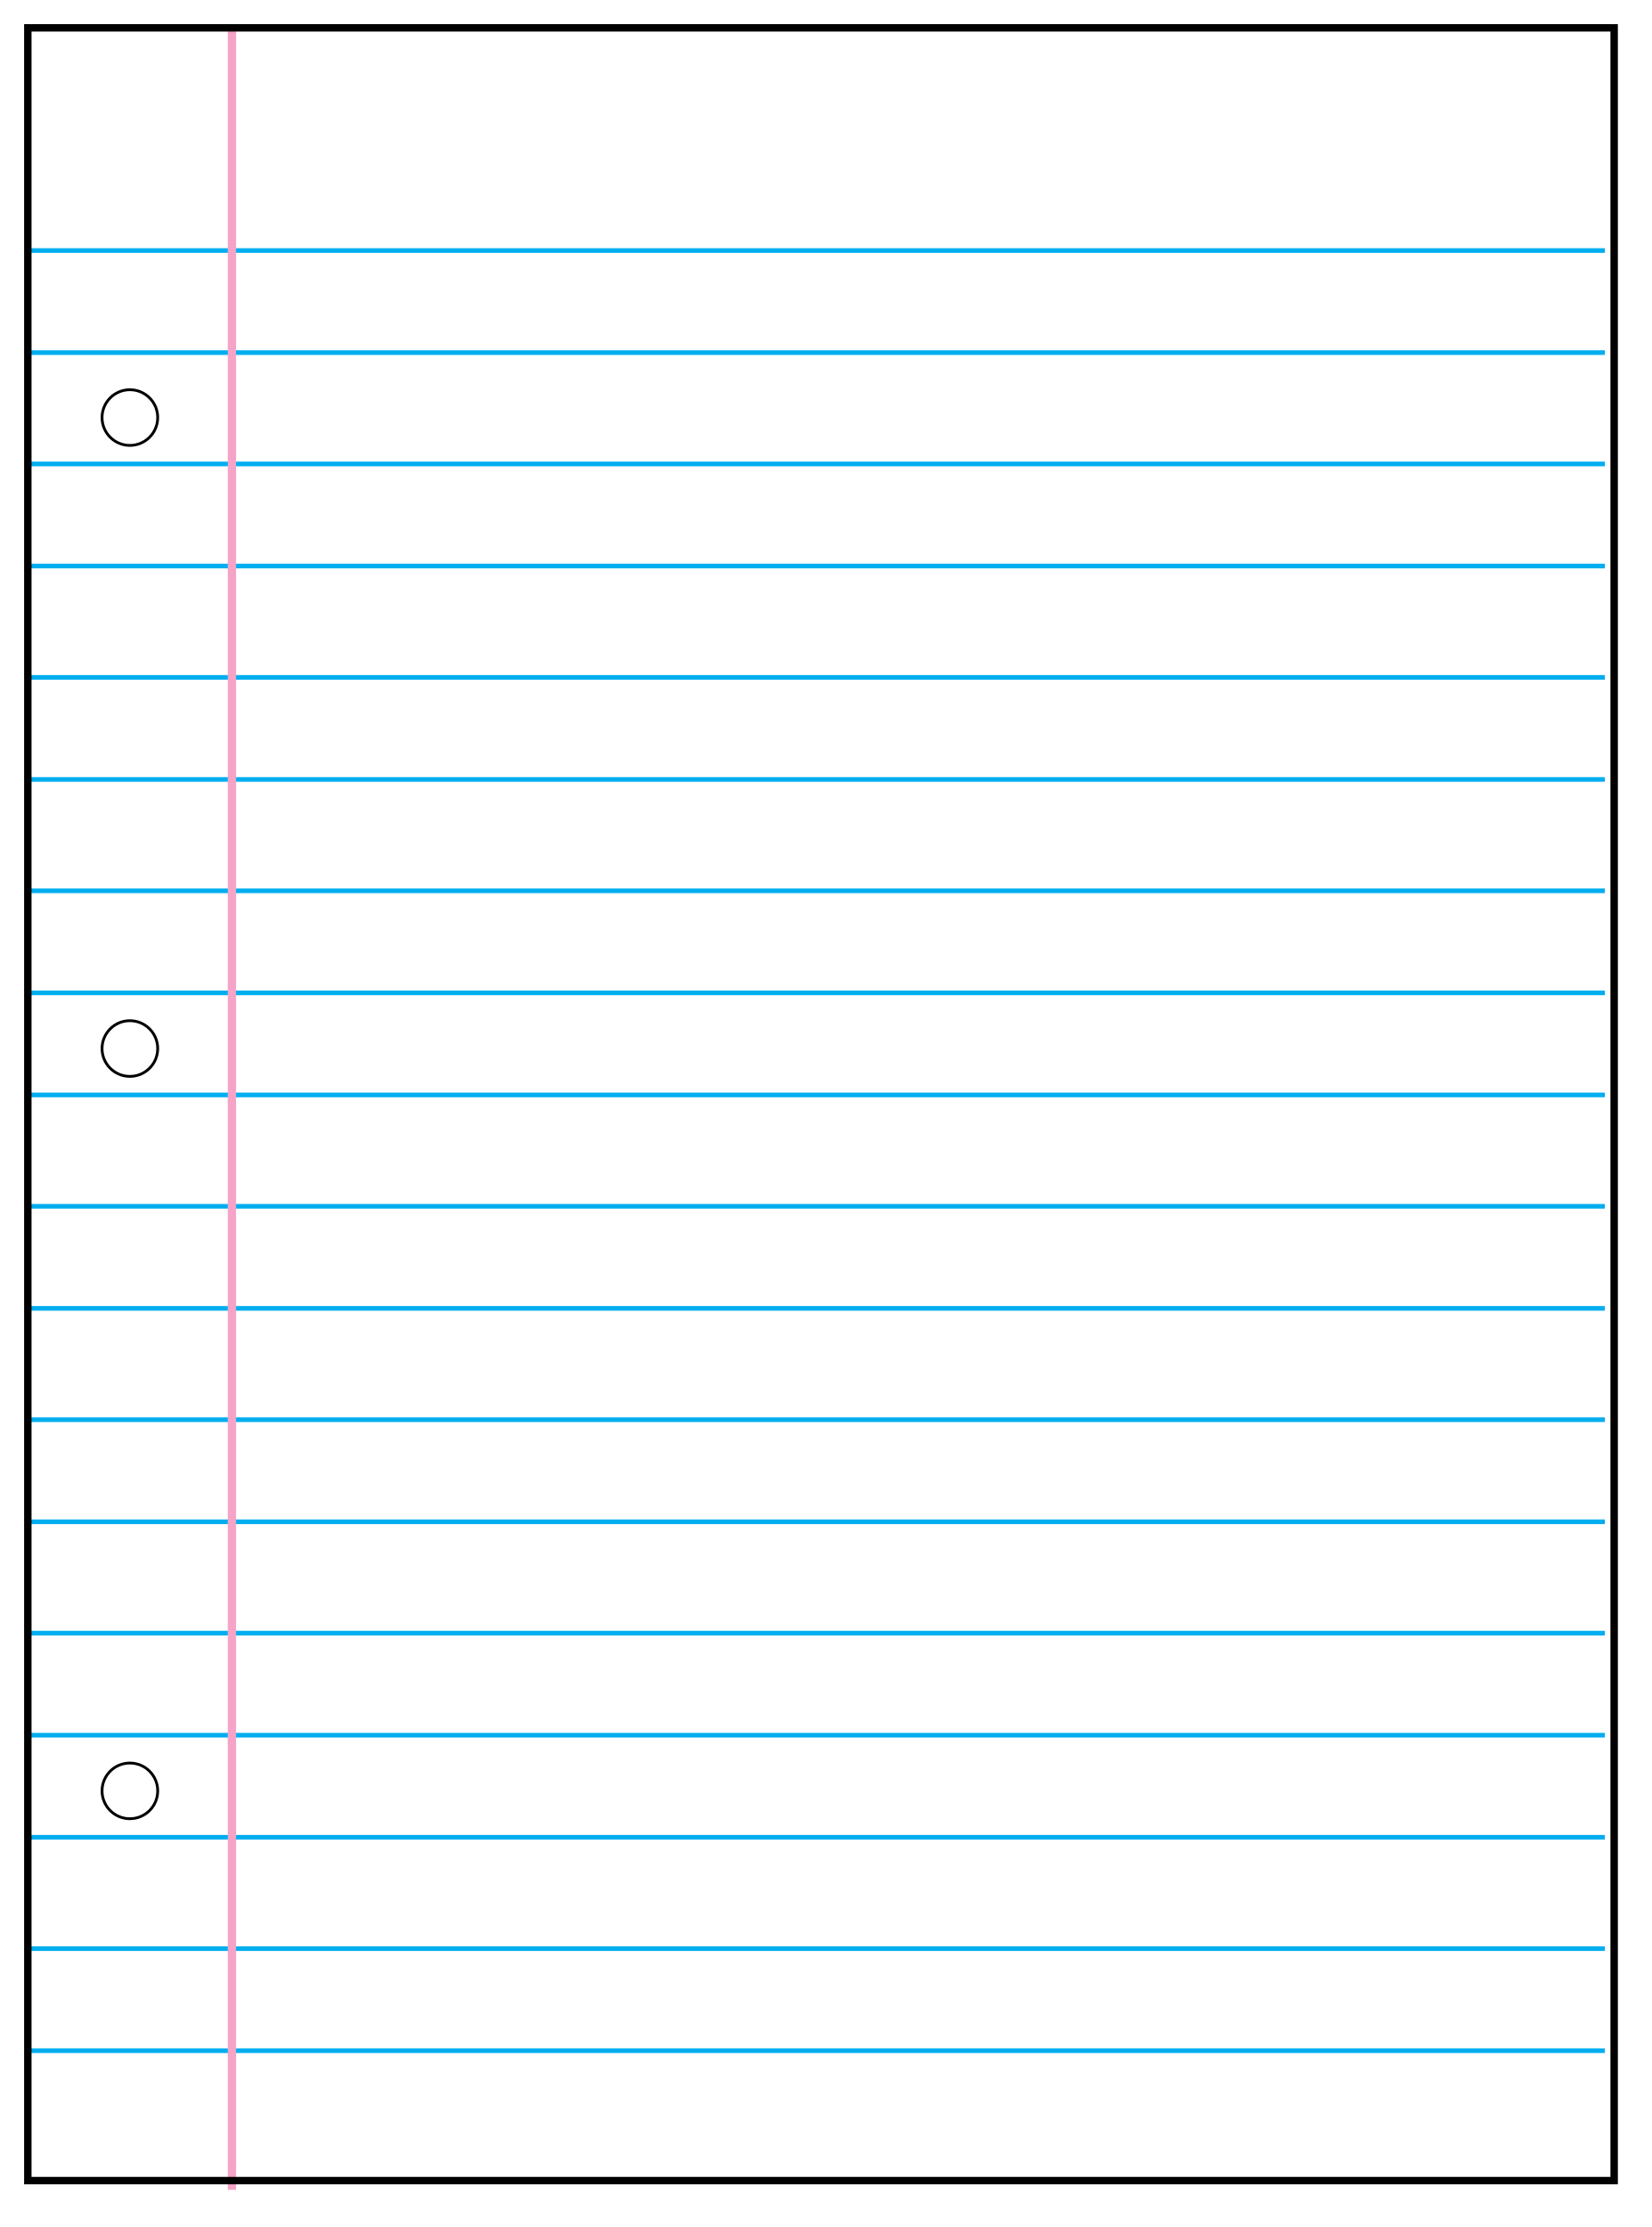
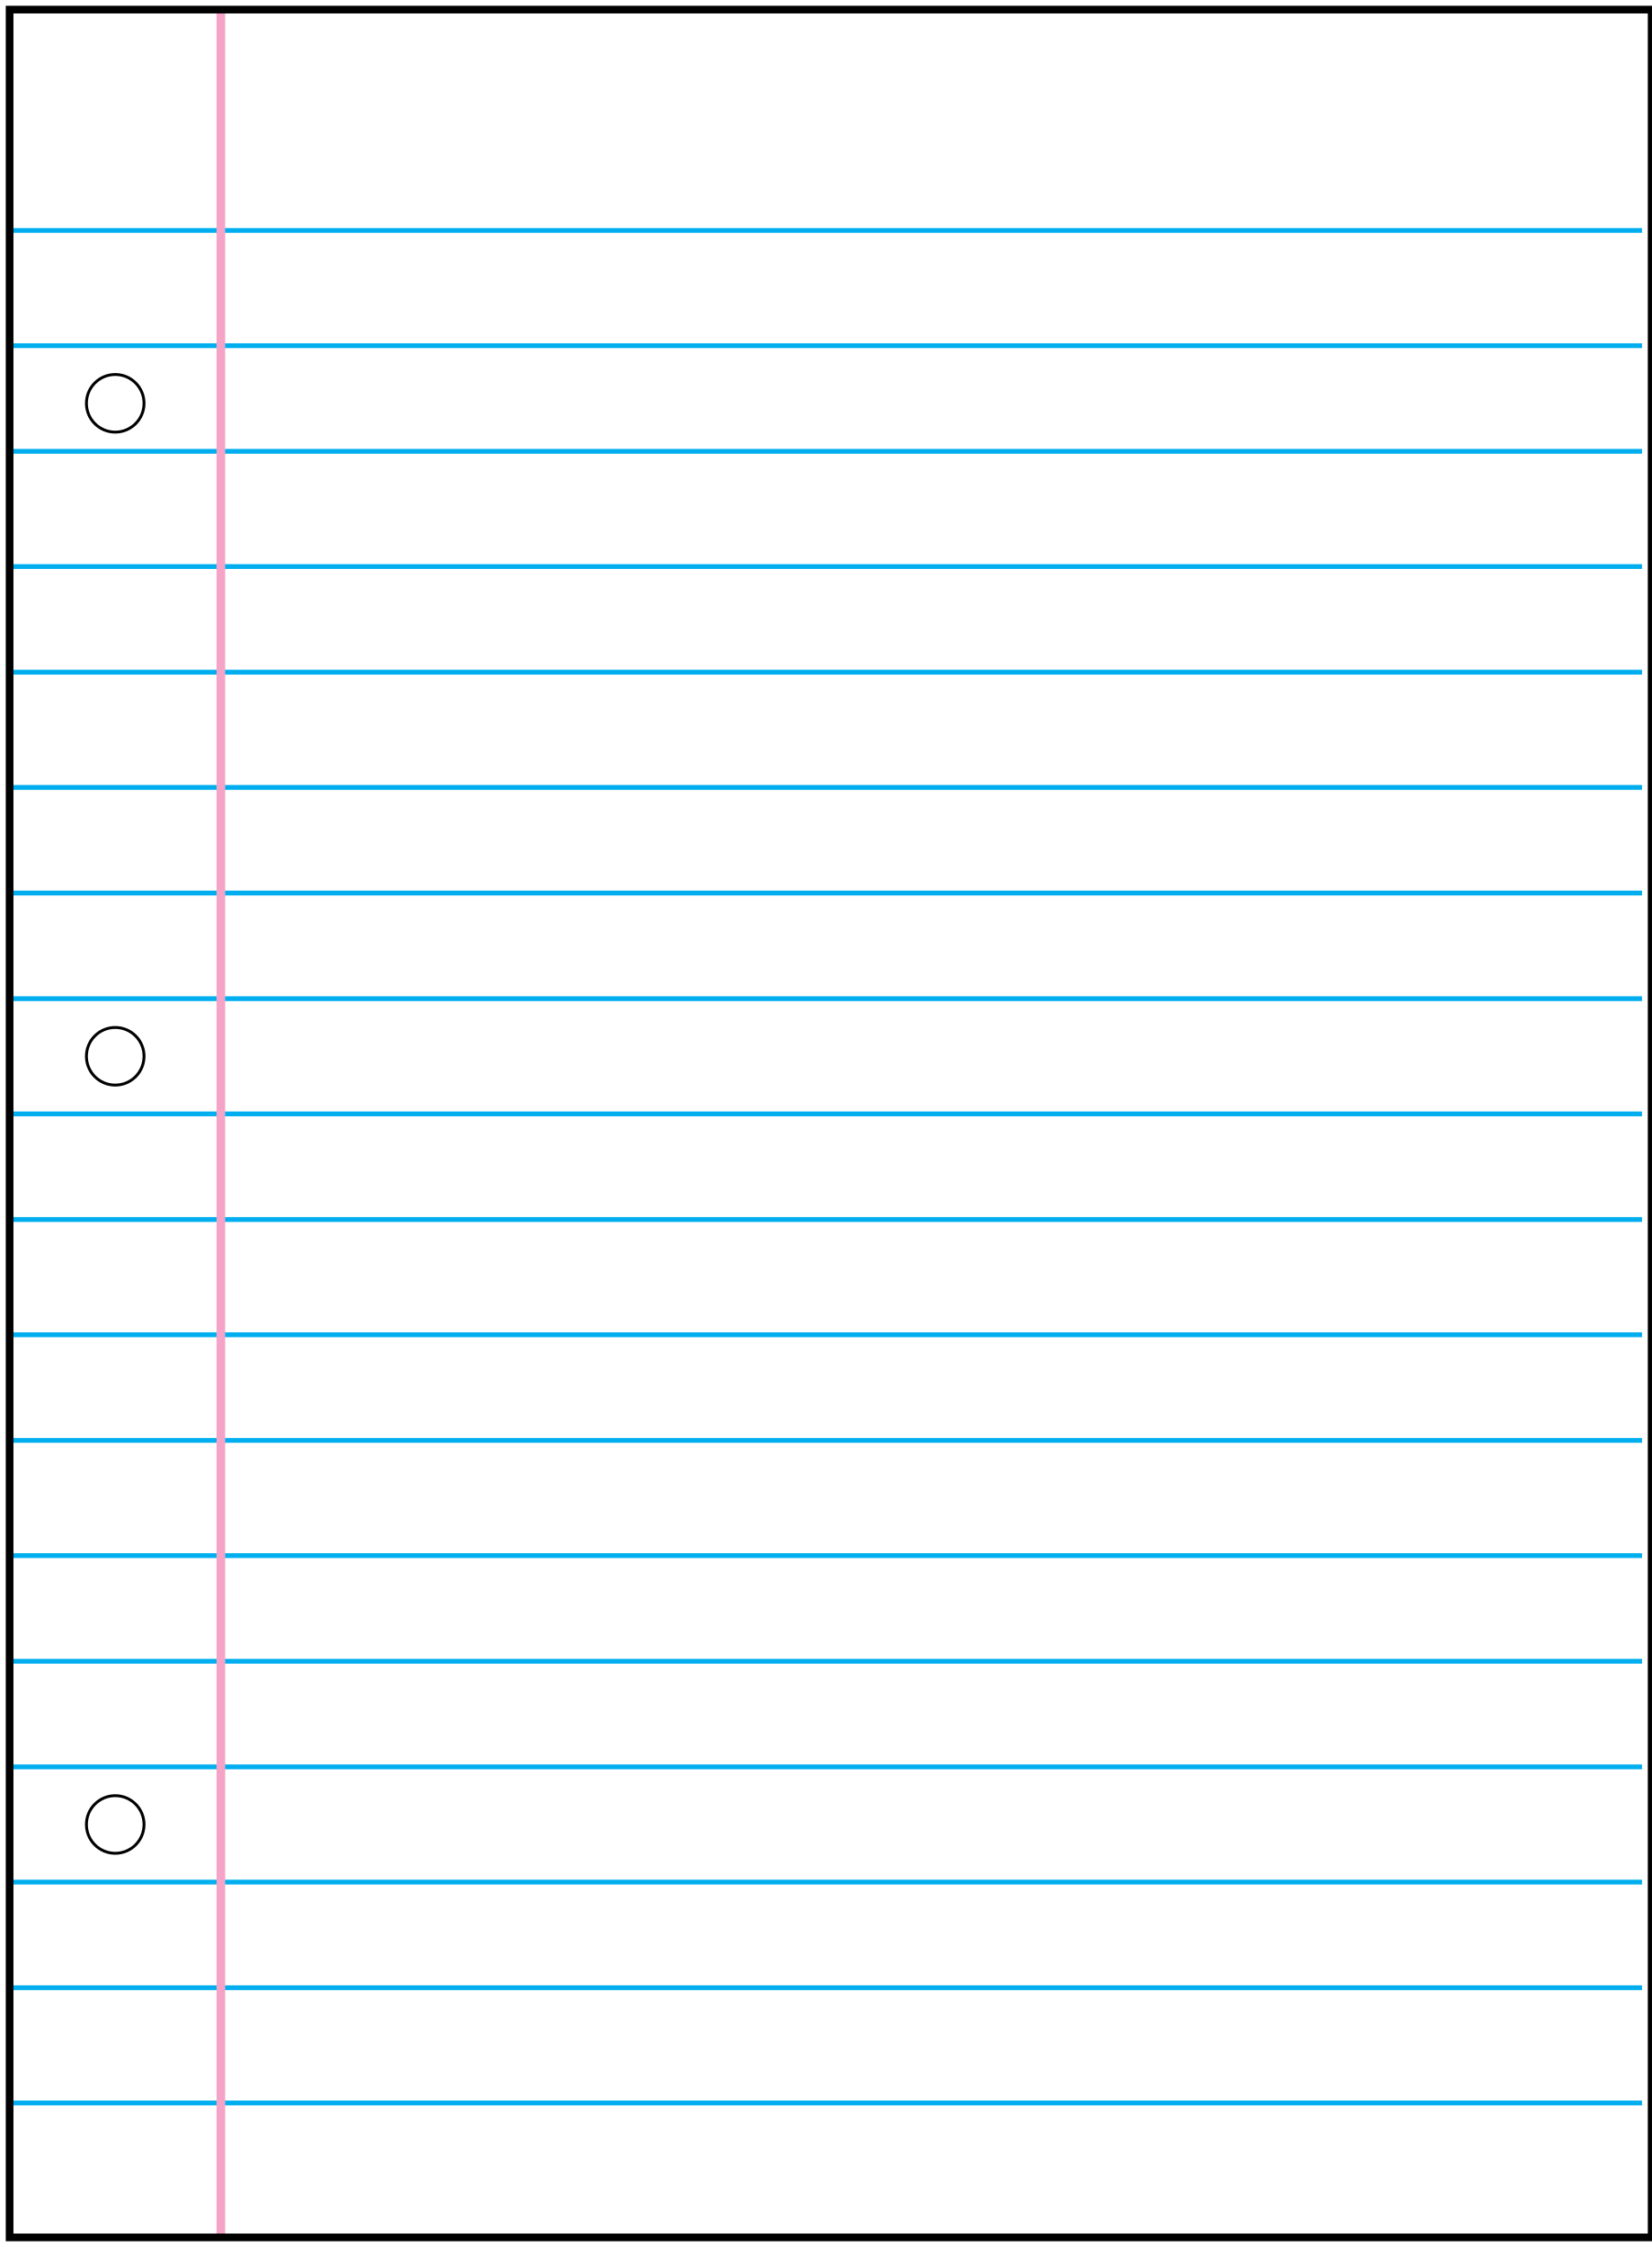
- <svg xmlns="http://www.w3.org/2000/svg" version="1.1" id="Layer_1" x="0px" y="0px" viewBox="0 0 17.8 24" enable-background="new 0 0 17.8 24" xml:space="preserve">
-   <line fill="none" stroke="#00AEEF" stroke-width="5.000000e-02" stroke-miterlimit="10" x1="0.3" y1="2.7" x2="17.3" y2="2.7" />
-   <line fill="none" stroke="#00AEEF" stroke-width="5.000000e-02" stroke-miterlimit="10" x1="0.3" y1="3.8" x2="17.3" y2="3.8" />
-   <line fill="none" stroke="#00AEEF" stroke-width="5.000000e-02" stroke-miterlimit="10" x1="0.3" y1="5" x2="17.3" y2="5" />
-   <line fill="none" stroke="#00AEEF" stroke-width="5.000000e-02" stroke-miterlimit="10" x1="0.3" y1="6.1" x2="17.3" y2="6.1" />
-   <line fill="none" stroke="#00AEEF" stroke-width="5.000000e-02" stroke-miterlimit="10" x1="0.3" y1="7.3" x2="17.3" y2="7.3" />
-   <line fill="none" stroke="#00AEEF" stroke-width="5.000000e-02" stroke-miterlimit="10" x1="0.3" y1="8.4" x2="17.3" y2="8.4" />
-   <line fill="none" stroke="#00AEEF" stroke-width="5.000000e-02" stroke-miterlimit="10" x1="0.3" y1="9.6" x2="17.3" y2="9.6" />
-   <line fill="none" stroke="#00AEEF" stroke-width="5.000000e-02" stroke-miterlimit="10" x1="0.3" y1="10.7" x2="17.3" y2="10.7" />
-   <line fill="none" stroke="#00AEEF" stroke-width="5.000000e-02" stroke-miterlimit="10" x1="0.3" y1="11.8" x2="17.3" y2="11.8" />
-   <line fill="none" stroke="#00AEEF" stroke-width="5.000000e-02" stroke-miterlimit="10" x1="0.3" y1="13" x2="17.3" y2="13" />
-   <line fill="none" stroke="#00AEEF" stroke-width="5.000000e-02" stroke-miterlimit="10" x1="0.3" y1="14.1" x2="17.3" y2="14.1" />
-   <line fill="none" stroke="#00AEEF" stroke-width="5.000000e-02" stroke-miterlimit="10" x1="0.3" y1="15.3" x2="17.3" y2="15.3" />
-   <line fill="none" stroke="#00AEEF" stroke-width="5.000000e-02" stroke-miterlimit="10" x1="0.3" y1="16.4" x2="17.3" y2="16.4" />
-   <line fill="none" stroke="#00AEEF" stroke-width="5.000000e-02" stroke-miterlimit="10" x1="0.3" y1="17.6" x2="17.3" y2="17.6" />
-   <line fill="none" stroke="#00AEEF" stroke-width="5.000000e-02" stroke-miterlimit="10" x1="0.3" y1="18.7" x2="17.3" y2="18.7" />
-   <line fill="none" stroke="#00AEEF" stroke-width="5.000000e-02" stroke-miterlimit="10" x1="0.3" y1="19.8" x2="17.3" y2="19.8" />
-   <line fill="none" stroke="#00AEEF" stroke-width="5.000000e-02" stroke-miterlimit="10" x1="0.3" y1="21" x2="17.3" y2="21" />
-   <line fill="none" stroke="#00AEEF" stroke-width="5.000000e-02" stroke-miterlimit="10" x1="0.3" y1="22.1" x2="17.3" y2="22.1" />
-   <line fill="none" stroke="#F5A4C7" stroke-width="9.000000e-02" stroke-miterlimit="10" x1="2.5" y1="0.3" x2="2.5" y2="23.6" />
-   <rect x="0.3" y="0.3" fill="none" stroke="#000000" stroke-width="8.000000e-02" stroke-miterlimit="10" width="17.1" height="23.2" />
-   <circle fill="none" stroke="#000000" stroke-width="3.000000e-02" stroke-miterlimit="10" cx="1.4" cy="4.5" r="0.3" />
-   <circle fill="none" stroke="#000000" stroke-width="3.000000e-02" stroke-miterlimit="10" cx="1.4" cy="11.3" r="0.3" />
-   <circle fill="none" stroke="#000000" stroke-width="3.000000e-02" stroke-miterlimit="10" cx="1.4" cy="19.3" r="0.3" />
+ <svg xmlns="http://www.w3.org/2000/svg" version="1.1" id="Layer_1" x="0px" y="0px" viewBox="0 0 17.2 23.4" enable-background="new 0 0 17.2 23.4" xml:space="preserve">
+   <line fill="none" stroke="#00AEEF" stroke-width="5.000000e-02" stroke-miterlimit="10" x1="0.1" y1="2.4" x2="17.1" y2="2.4" />
+   <line fill="none" stroke="#00AEEF" stroke-width="5.000000e-02" stroke-miterlimit="10" x1="0.1" y1="3.6" x2="17.1" y2="3.6" />
+   <line fill="none" stroke="#00AEEF" stroke-width="5.000000e-02" stroke-miterlimit="10" x1="0.1" y1="4.7" x2="17.1" y2="4.7" />
+   <line fill="none" stroke="#00AEEF" stroke-width="5.000000e-02" stroke-miterlimit="10" x1="0.1" y1="5.9" x2="17.1" y2="5.9" />
+   <line fill="none" stroke="#00AEEF" stroke-width="5.000000e-02" stroke-miterlimit="10" x1="0.1" y1="7" x2="17.1" y2="7" />
+   <line fill="none" stroke="#00AEEF" stroke-width="5.000000e-02" stroke-miterlimit="10" x1="0.1" y1="8.2" x2="17.1" y2="8.2" />
+   <line fill="none" stroke="#00AEEF" stroke-width="5.000000e-02" stroke-miterlimit="10" x1="0.1" y1="9.3" x2="17.1" y2="9.3" />
+   <line fill="none" stroke="#00AEEF" stroke-width="5.000000e-02" stroke-miterlimit="10" x1="0.1" y1="10.4" x2="17.1" y2="10.4" />
+   <line fill="none" stroke="#00AEEF" stroke-width="5.000000e-02" stroke-miterlimit="10" x1="0.1" y1="11.6" x2="17.1" y2="11.6" />
+   <line fill="none" stroke="#00AEEF" stroke-width="5.000000e-02" stroke-miterlimit="10" x1="0.1" y1="12.7" x2="17.1" y2="12.7" />
+   <line fill="none" stroke="#00AEEF" stroke-width="5.000000e-02" stroke-miterlimit="10" x1="0.1" y1="13.9" x2="17.1" y2="13.9" />
+   <line fill="none" stroke="#00AEEF" stroke-width="5.000000e-02" stroke-miterlimit="10" x1="0.1" y1="15" x2="17.1" y2="15" />
+   <line fill="none" stroke="#00AEEF" stroke-width="5.000000e-02" stroke-miterlimit="10" x1="0.1" y1="16.2" x2="17.1" y2="16.2" />
+   <line fill="none" stroke="#00AEEF" stroke-width="5.000000e-02" stroke-miterlimit="10" x1="0.1" y1="17.3" x2="17.1" y2="17.3" />
+   <line fill="none" stroke="#00AEEF" stroke-width="5.000000e-02" stroke-miterlimit="10" x1="0.1" y1="18.4" x2="17.1" y2="18.4" />
+   <line fill="none" stroke="#00AEEF" stroke-width="5.000000e-02" stroke-miterlimit="10" x1="0.1" y1="19.6" x2="17.1" y2="19.6" />
+   <line fill="none" stroke="#00AEEF" stroke-width="5.000000e-02" stroke-miterlimit="10" x1="0.1" y1="20.7" x2="17.1" y2="20.7" />
+   <line fill="none" stroke="#00AEEF" stroke-width="5.000000e-02" stroke-miterlimit="10" x1="0.1" y1="21.9" x2="17.1" y2="21.9" />
+   <line fill="none" stroke="#F5A4C7" stroke-width="9.000000e-02" stroke-miterlimit="10" x1="2.3" y1="0.1" x2="2.3" y2="23.3" />
+   <rect x="0.1" y="0.1" fill="none" stroke="#000000" stroke-width="8.000000e-02" stroke-miterlimit="10" width="17.1" height="23.2" />
+   <circle fill="none" stroke="#000000" stroke-width="3.000000e-02" stroke-miterlimit="10" cx="1.2" cy="4.2" r="0.3" />
+   <circle fill="none" stroke="#000000" stroke-width="3.000000e-02" stroke-miterlimit="10" cx="1.2" cy="11" r="0.3" />
+   <circle fill="none" stroke="#000000" stroke-width="3.000000e-02" stroke-miterlimit="10" cx="1.2" cy="19" r="0.3" />
</svg>
